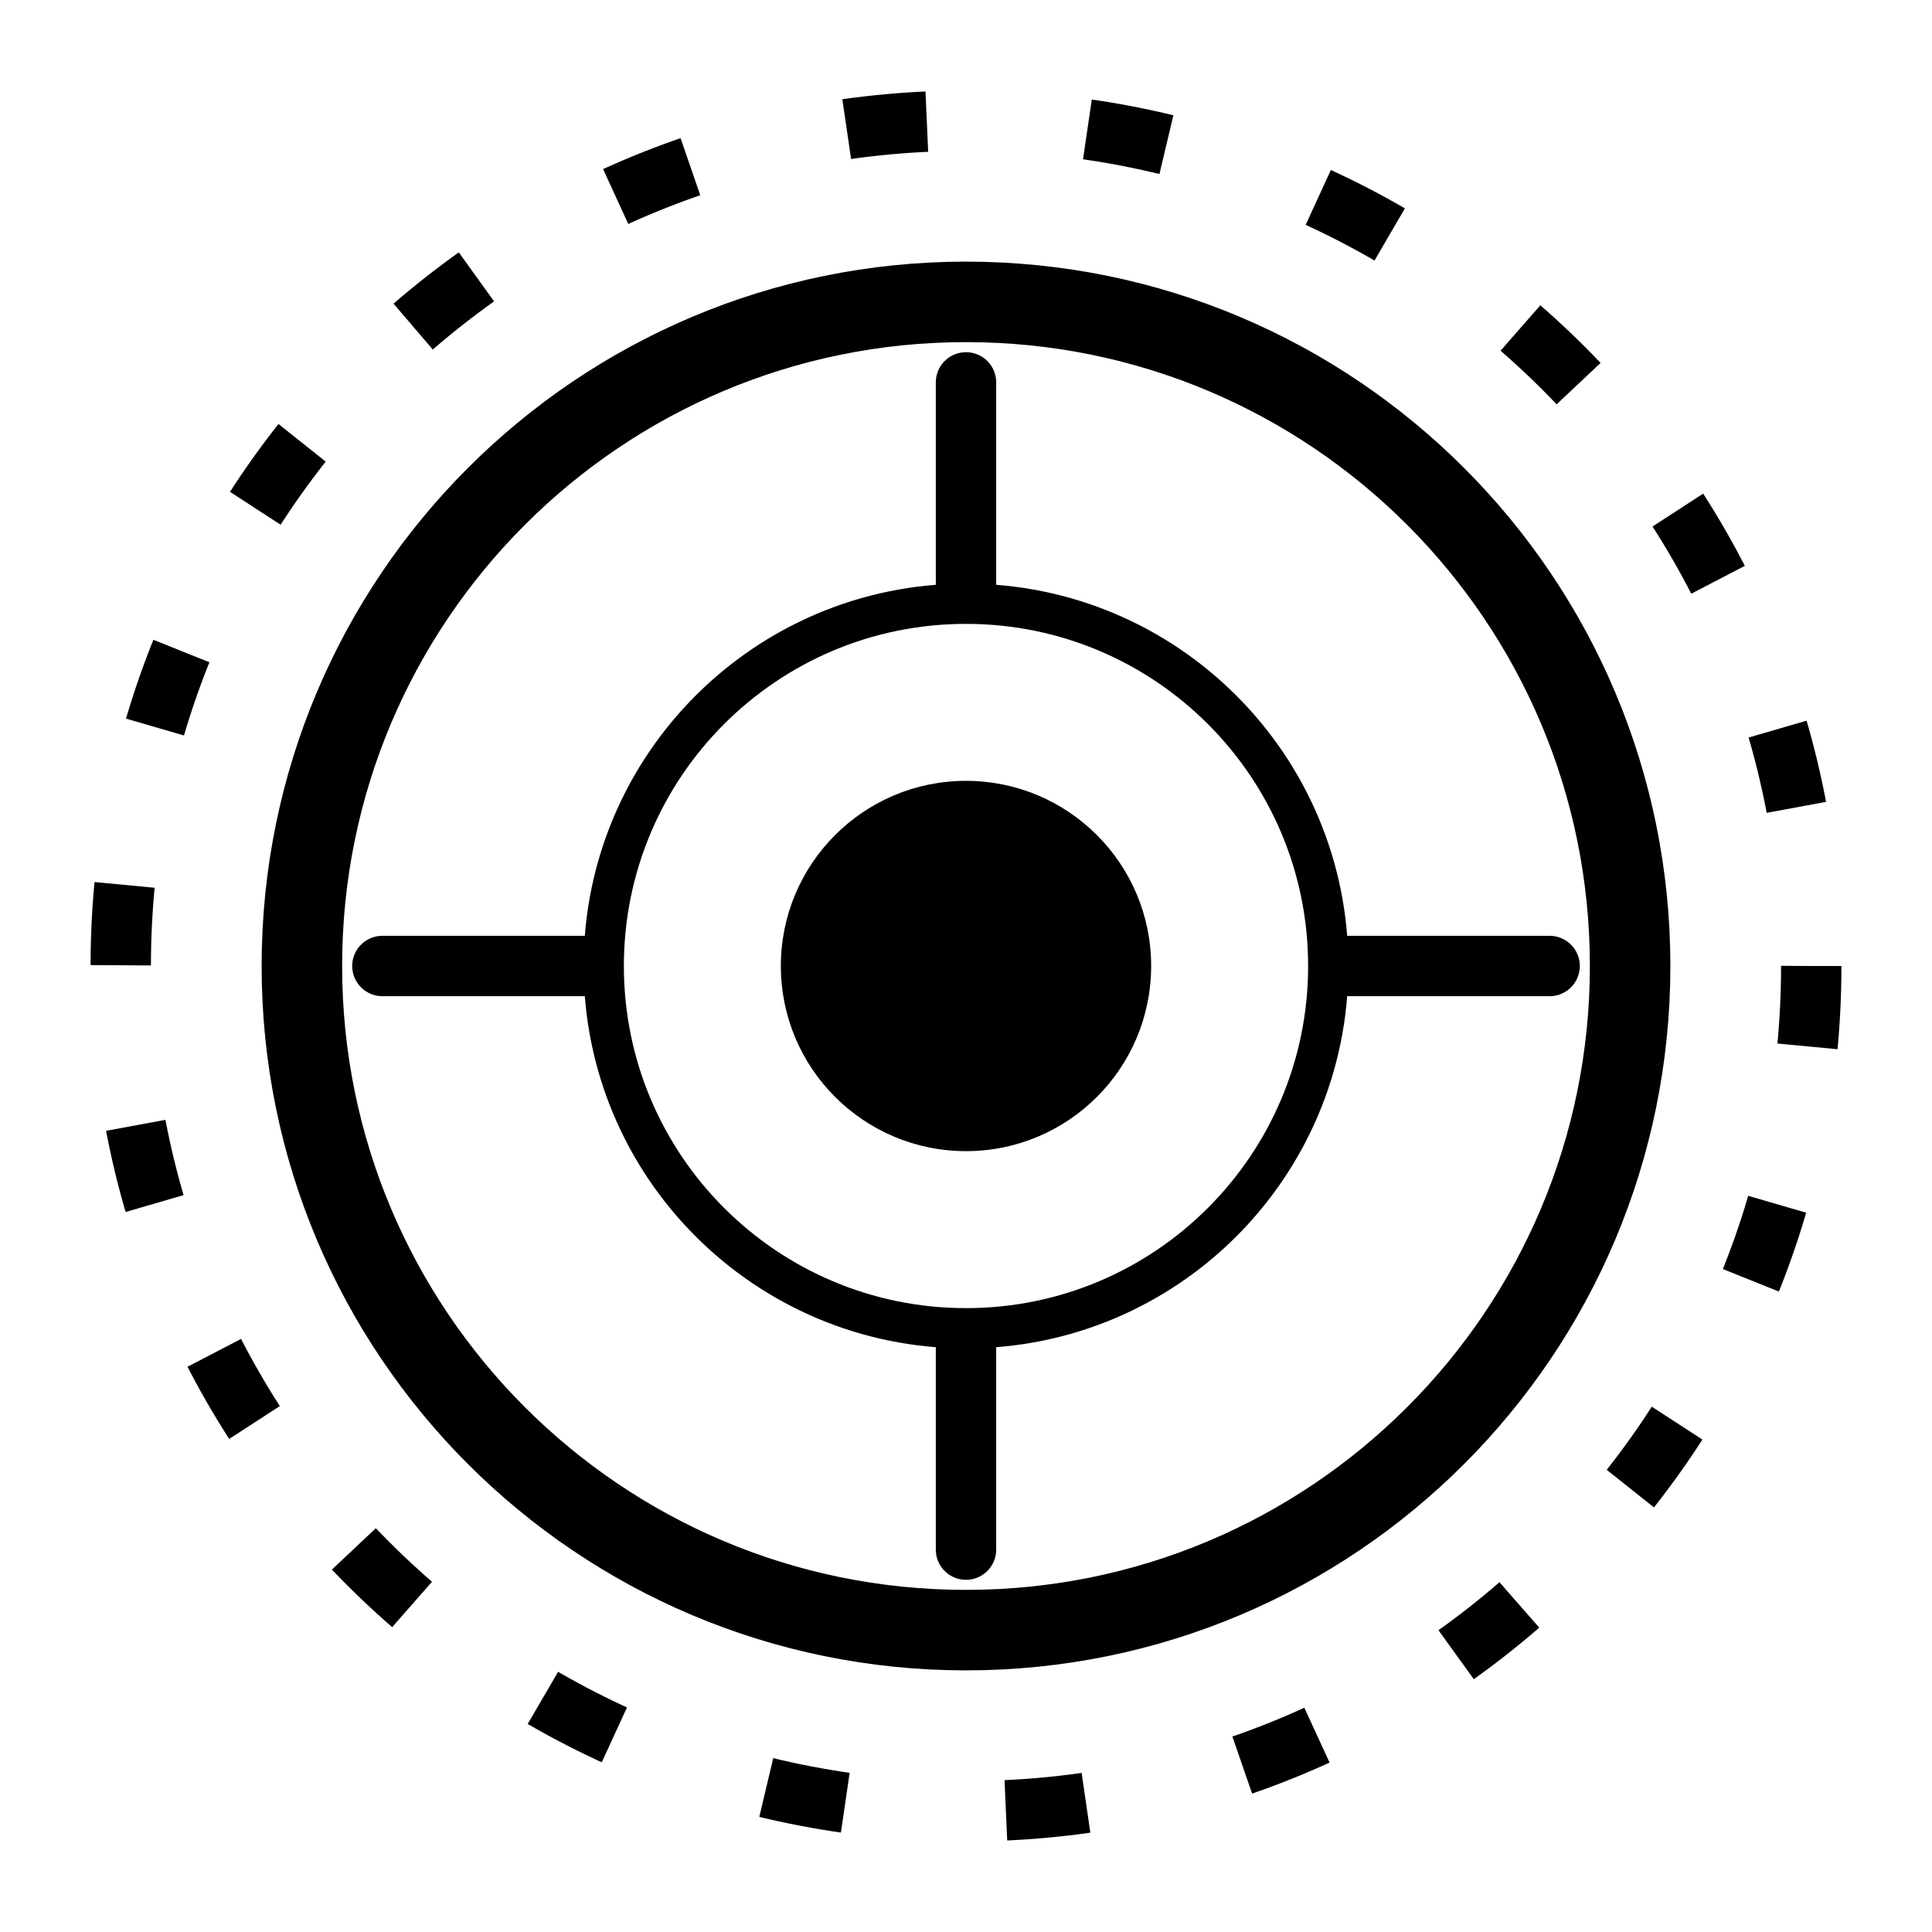
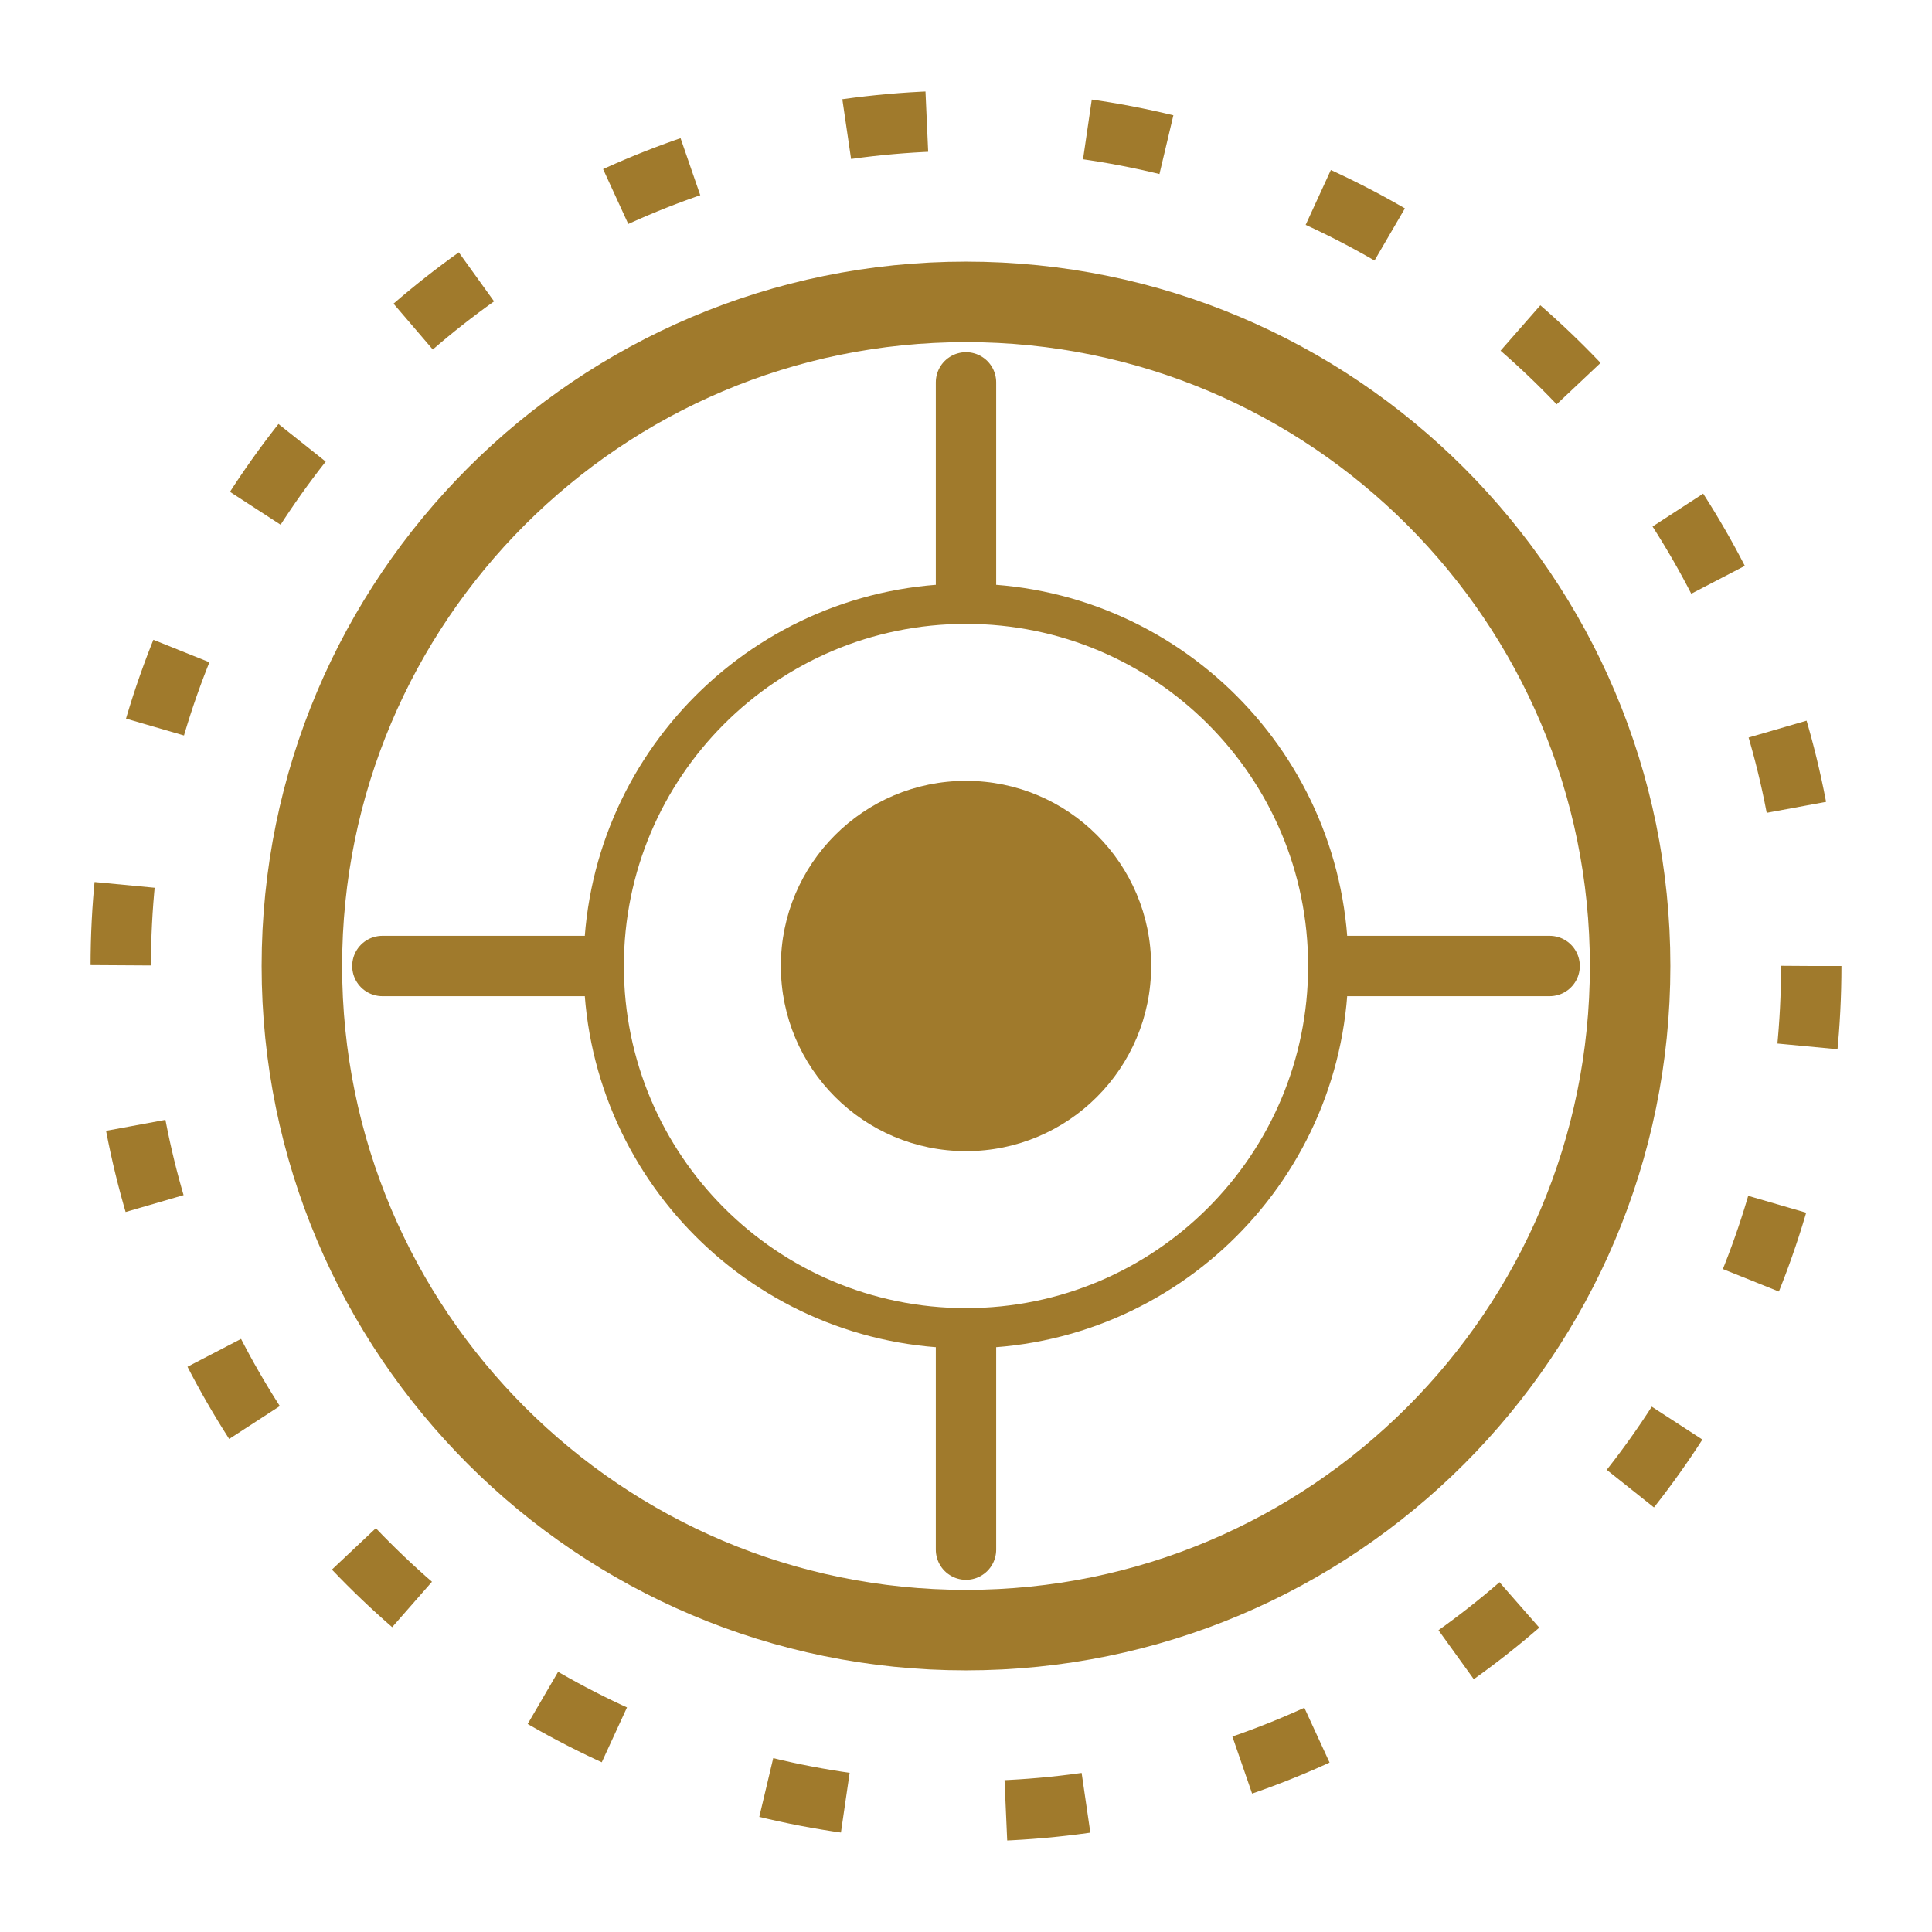
- <svg xmlns="http://www.w3.org/2000/svg" viewBox="0 0 48 48" fill="none" stroke="currentColor" class="gm-seal" aria-hidden="true">
+ <svg xmlns="http://www.w3.org/2000/svg" viewBox="0 0 48 48" fill="none" stroke="#a07a2c" class="gm-seal" aria-hidden="true">
  <g class="gm-ring">
    <circle cx="24" cy="24" r="21" stroke-width="1.5" stroke-dasharray="2 4" />
  </g>
  <circle cx="24" cy="24" r="16.5" stroke-width="2" />
  <g class="gm-ring gm-ring--rev" stroke-width="1.5" stroke-linecap="round">
    <path d="M24 9.5v5M24 33.5v5M9.5 24h5M33.5 24h5" />
  </g>
  <circle cx="24" cy="24" r="9" stroke-width="1" />
-   <circle cx="24" cy="24" r="4.6" fill="currentColor" stroke="none" />
+   <circle cx="24" cy="24" r="4.6" fill="#a07a2c" stroke="none" />
</svg>
